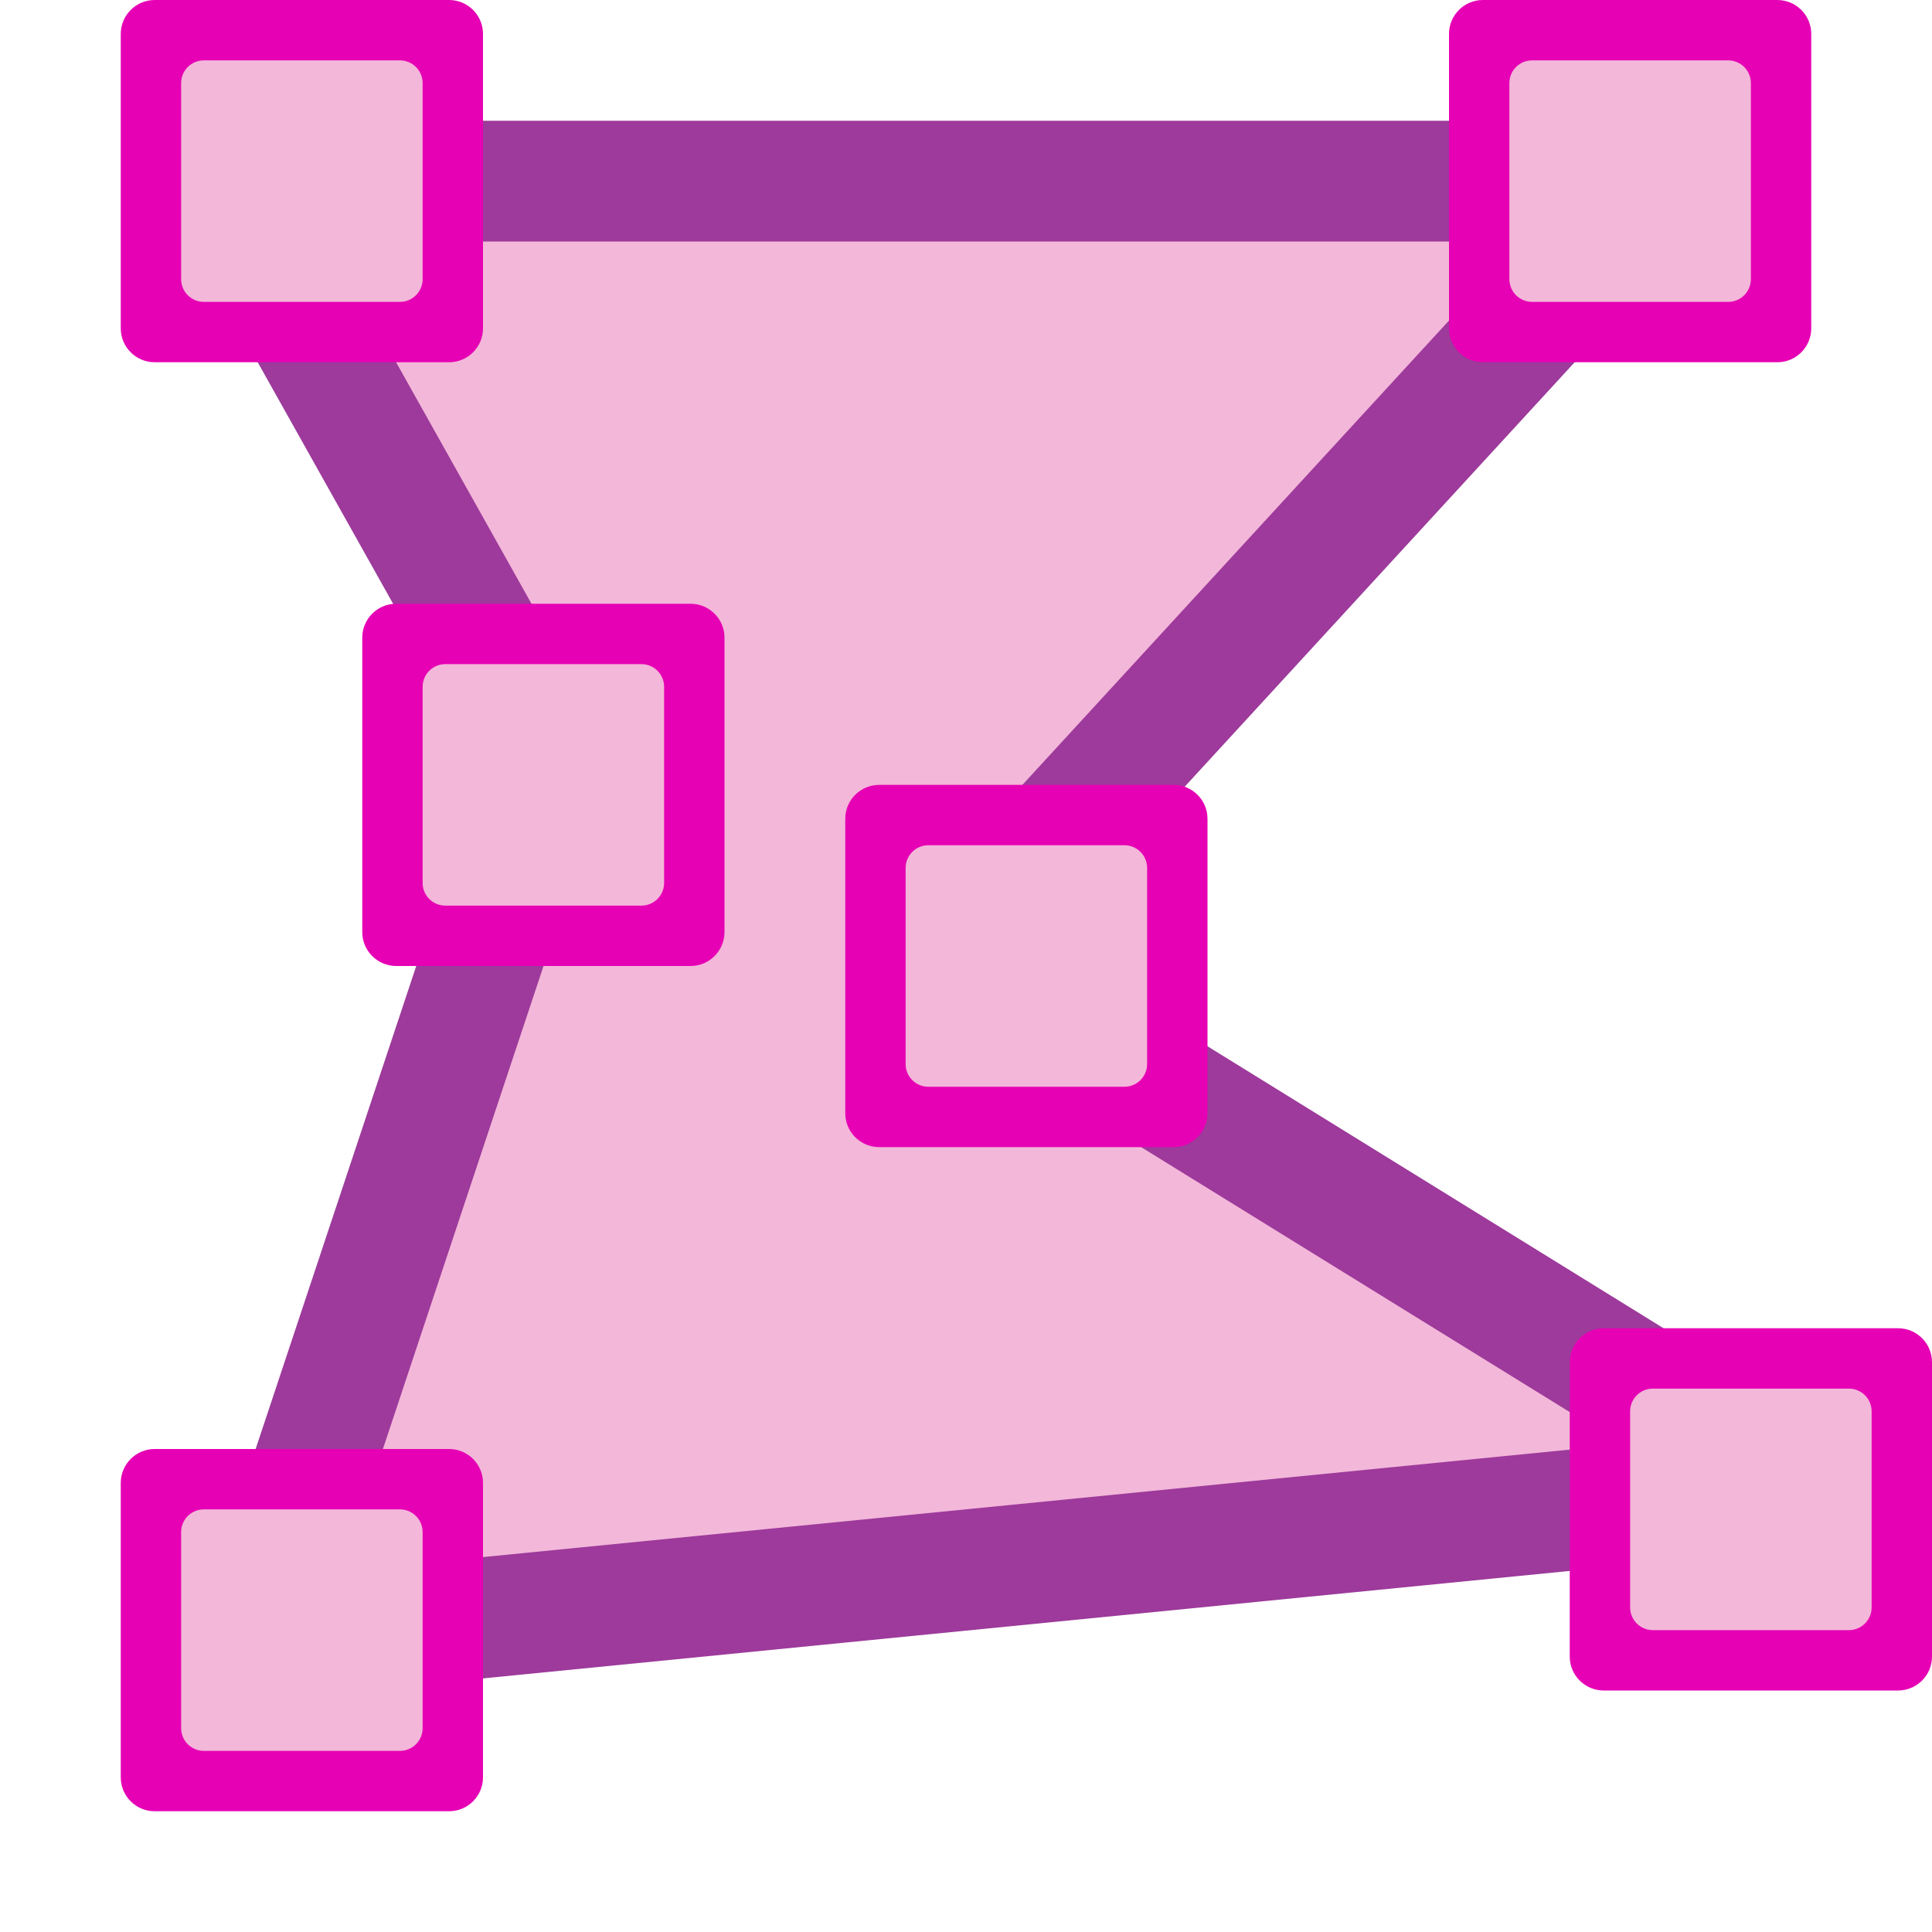
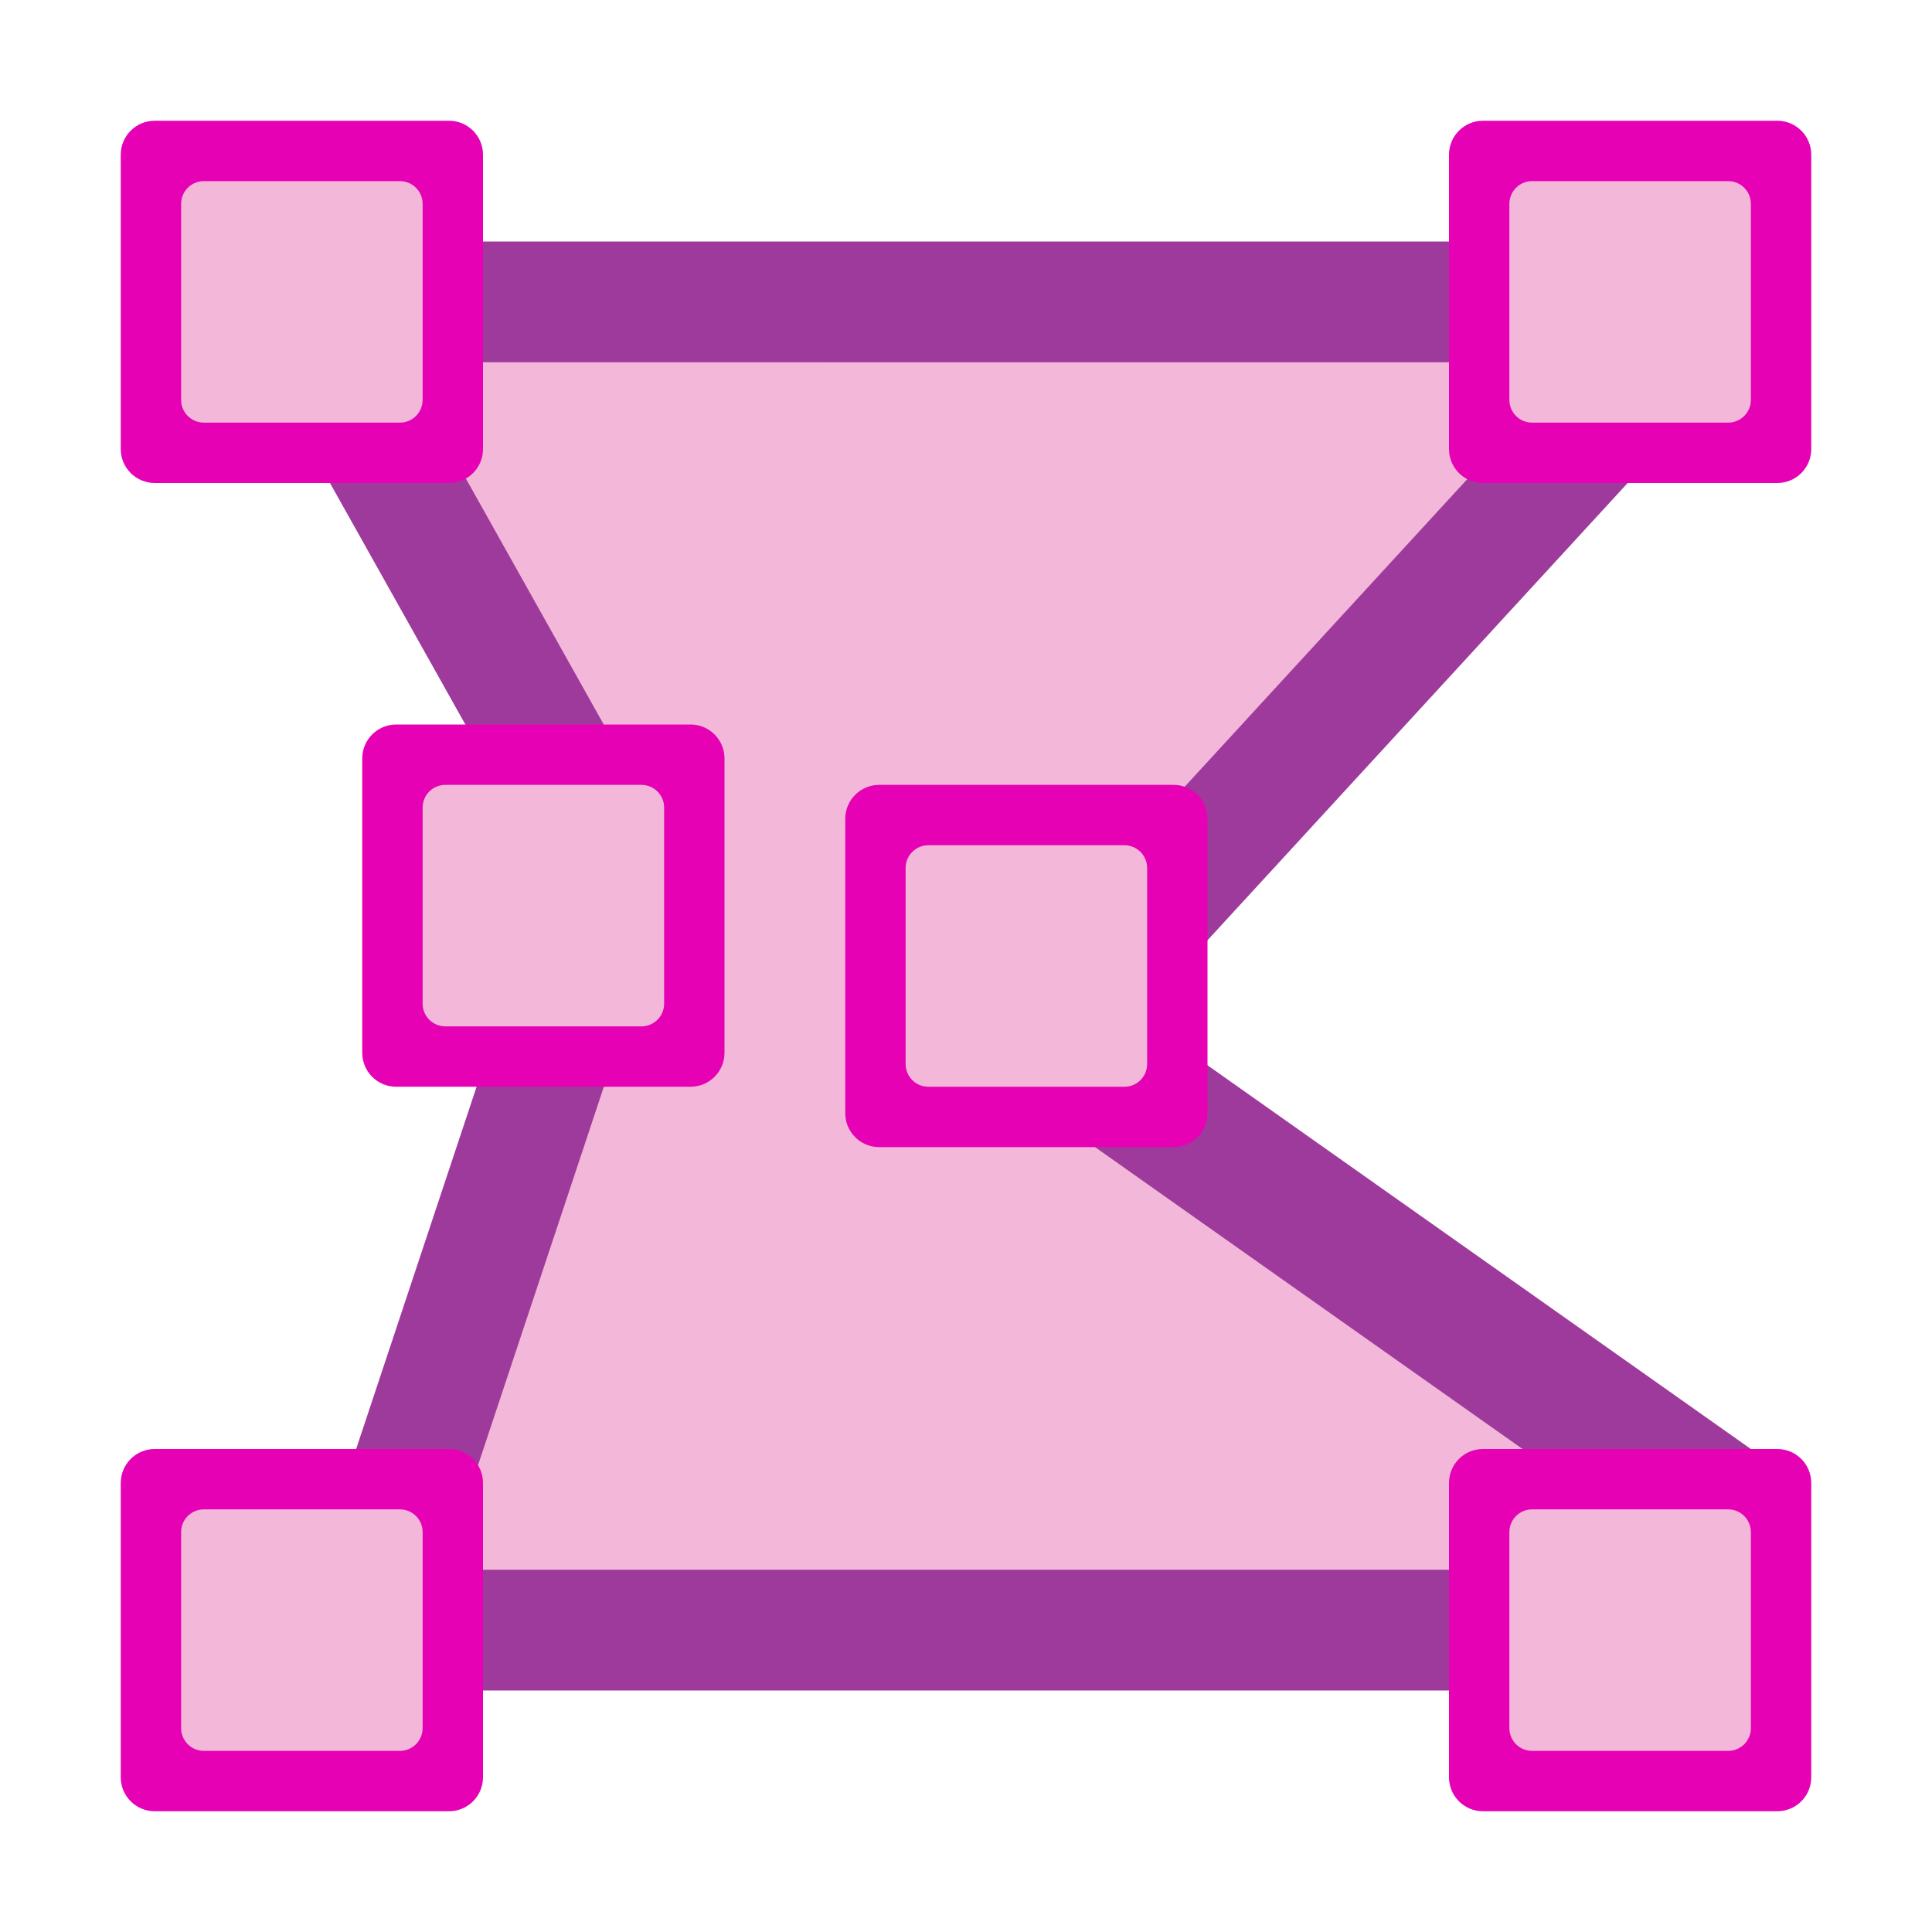
<svg xmlns="http://www.w3.org/2000/svg" xmlns:xlink="http://www.w3.org/1999/xlink" height="16" width="16" version="1.1" id="svg85">
  <defs id="defs89" />
  <linearGradient id="a" gradientUnits="userSpaceOnUse" x1="60" x2="64" xlink:href="#d" y1="36" y2="72" gradientTransform="matrix(0.125,0,0,0.125,-5.000003,6)" />
  <radialGradient id="b" cx="72.632" cy="22.788" gradientTransform="matrix(1.185546,0,0,1.185549,-83.60826,-13.01579)" gradientUnits="userSpaceOnUse" r="1.265" xlink:href="#d" />
  <linearGradient id="c" gradientUnits="userSpaceOnUse" x1="55.611" x2="61.16" y1="44.186" y2="64.895">
    <stop offset="0" stop-color="#fff" id="stop4" />
    <stop offset="1" stop-color="#fff" stop-opacity="0" id="stop6" />
  </linearGradient>
  <linearGradient id="d">
    <stop offset="0" stop-color="#fd0000" id="stop9" />
    <stop offset="1" stop-color="#8f0000" id="stop11" />
  </linearGradient>
  <linearGradient id="e" gradientUnits="userSpaceOnUse" x1="52" x2="60" y1="100" y2="12" gradientTransform="scale(0.125)">
    <stop offset="0" stop-color="#0968ef" id="stop14" />
    <stop offset="1" stop-color="#aecffc" id="stop16" />
  </linearGradient>
-   <path style="fill:#f3b7d9;fill-rule:evenodd;stroke-width:0.125" id="path19" d="M 2.5,1.5 5,6.5 2.5,13.5 14,12 C 12.904,11.335 6.754,8 7.5,8 L 13,2 Z" />
-   <path style="fill:#9d3a9b;stroke-width:0.125" d="m 13.099,13 -0.098,-0.995 -9.951,0.984 0.098,0.995 z" id="path21" />
-   <path style="fill:#9d3a9b;stroke-width:0.125" d="M 13.252,11.85 13.777,11 8.249,7.582 7.723,8.432 Z" id="path23" />
-   <path style="fill:#9d3a9b;stroke-width:0.125" d="M 8.028,6.978 8.764,7.655 13.5,2.5 12.764,1.823 Z" id="path25" />
-   <path style="fill:#9d3a9b;stroke-width:0.125" d="M 2,12.352 2.949,12.668 5,6.5 4.051,6.184 Z" id="path27" />
-   <path style="fill:#9d3a9b;stroke-width:0.125" d="M 4.084,6.478 4.956,5.989 3,2.5 2.128,2.989 Z" id="path29" />
-   <rect height="3" rx="0.281" width="3" x="1" y="0" id="rect33" style="fill:#e602b4;stroke-width:0.125" />
-   <rect height="2" rx="0.188" width="2" x="1.5" y="0.5" id="rect35" style="fill:#f3b7d9;stroke-width:0.125" />
-   <rect height="3" rx="0.281" width="3" x="12" y="0" id="rect41" style="fill:#e602b4;stroke-width:0.125" />
-   <rect height="2" rx="0.188" width="2" x="12.5" y="0.5" id="rect43" style="fill:#f3b7d9;stroke-width:0.125" />
-   <rect height="3" rx="0.281" width="3" x="7" y="6.5" id="rect49" style="fill:#e602b4;stroke-width:0.125" />
-   <rect height="2" rx="0.188" width="2" x="7.5" y="7" id="rect51" style="fill:#f3b7d9;stroke-width:0.125" />
-   <rect height="3" rx="0.281" width="3" x="3" y="5" id="rect57" style="fill:#e602b4;stroke-width:0.125" />
-   <rect height="2" rx="0.188" width="2" x="3.5" y="5.5" id="rect59" style="fill:#f3b7d9;stroke-width:0.125" />
-   <rect height="3" rx="0.281" width="3" x="13" y="11" id="rect65" style="fill:#e602b4;stroke-width:0.125" />
-   <rect height="2" rx="0.188" width="2" x="13.5" y="11.5" id="rect67" style="fill:#f3b7d9;stroke-width:0.125" />
-   <rect height="3" rx="0.281" width="3" x="1" y="12" id="rect73" style="fill:#e602b4;stroke-width:0.125" />
-   <rect height="2" rx="0.188" width="2" x="1.5" y="12.5" id="rect75" style="fill:#f3b7d9;stroke-width:0.125" />
-   <path style="fill:#9d3a9b;stroke-width:0.125" id="path81" d="M 4,1 V 2 l 8,3.001e-4 v -1 z" />
+   <path style="fill:#f3b7d9;fill-rule:evenodd;stroke-width:0.125" id="path19" d="m 2.5,2.5 2.5,5 -2.328,6 H 13.672 c 1,-1 -5.246,-4.5 -4.5,-4.5 L 13,3 Z" />
+   <path style="fill:#9d3a9b;stroke:none;stroke-width:0.125" d="M 13.977,12.966 14.5,12 9,8.116 8.477,9.082 Z" id="path14" />
+   <path style="fill:#9d3a9b;stroke:none;stroke-width:0.125" d="M 8.764,7.655 9.5,8.331 14.236,3.177 13.5,2.5 Z" id="path16" />
+   <path style="fill:#9d3a9b;stroke:none;stroke-width:0.125" d="m 2.5,13.352 0.949,0.315 2.051,-6.168 -0.949,-0.316 z" id="path18" />
+   <path style="fill:#9d3a9b;stroke:none;stroke-width:0.125" d="M 4.128,6.489 5,6 3.044,2.511 2.172,3 Z" id="path20" />
+   <rect height="3" rx="0.281" width="3" x="1" y="1" id="rect24" style="fill:#e602b4;stroke:none;stroke-width:0.125" ry="0.281" />
+   <rect height="2" rx="0.188" width="2" x="1.5" y="1.5" id="rect26" style="fill:#f3b7d9;stroke-width:0.125" ry="0.188" />
+   <rect height="3" rx="0.281" width="3" x="12" y="1" id="rect32" style="fill:#e602b4;stroke:none;stroke-width:0.125" ry="0.281" />
+   <rect height="2" rx="0.188" width="2" x="12.5" y="1.5" id="rect34" style="fill:#f3b7d9;stroke-width:0.125" ry="0.188" />
+   <rect ry="0.281" height="3" rx="0.281" width="3" x="7" y="6.5" id="rect40" style="fill:#e602b4;stroke:none;stroke-width:0.125" />
+   <rect ry="0.188" height="2" rx="0.188" width="2" x="7.5" y="7" id="rect42" style="fill:#f3b7d9;stroke-width:0.125" />
+   <rect height="3" rx="0.281" width="3" x="3" y="6" id="rect48" style="fill:#e602b4;stroke:none;stroke-width:0.125" ry="0.281" />
+   <rect height="2" rx="0.188" width="2" x="3.5" y="6.5" id="rect50" style="fill:#f3b7d9;stroke-width:0.125" ry="0.188" />
+   <rect height="3" rx="0.281" width="3" x="12" y="12" id="rect56" style="fill:#e602b4;stroke:none;stroke-width:0.125" ry="0.281" />
+   <rect height="2" rx="0.188" width="2" x="12.5" y="12.5" id="rect58" style="fill:#f3b7d9;stroke-width:0.125" ry="0.188" />
+   <rect ry="0.281" height="3" rx="0.281" width="3" x="1" y="12" id="rect64" style="fill:#e602b4;stroke:none;stroke-width:0.125" />
+   <rect ry="0.188" height="2" rx="0.188" width="2" x="1.5" y="12.5" id="rect66" style="fill:#f3b7d9;stroke-width:0.125" />
+   <path style="fill:#9d3a9b;stroke:none;stroke-width:0.125" id="path72" d="m 4,2 v 1 l 8,3e-4 V 2 Z" />
+   <path d="m 4,13 v 1 L 12,14 v -1 z" id="path881" style="fill:#9d3a9b;stroke:none;stroke-width:0.125" />
</svg>
